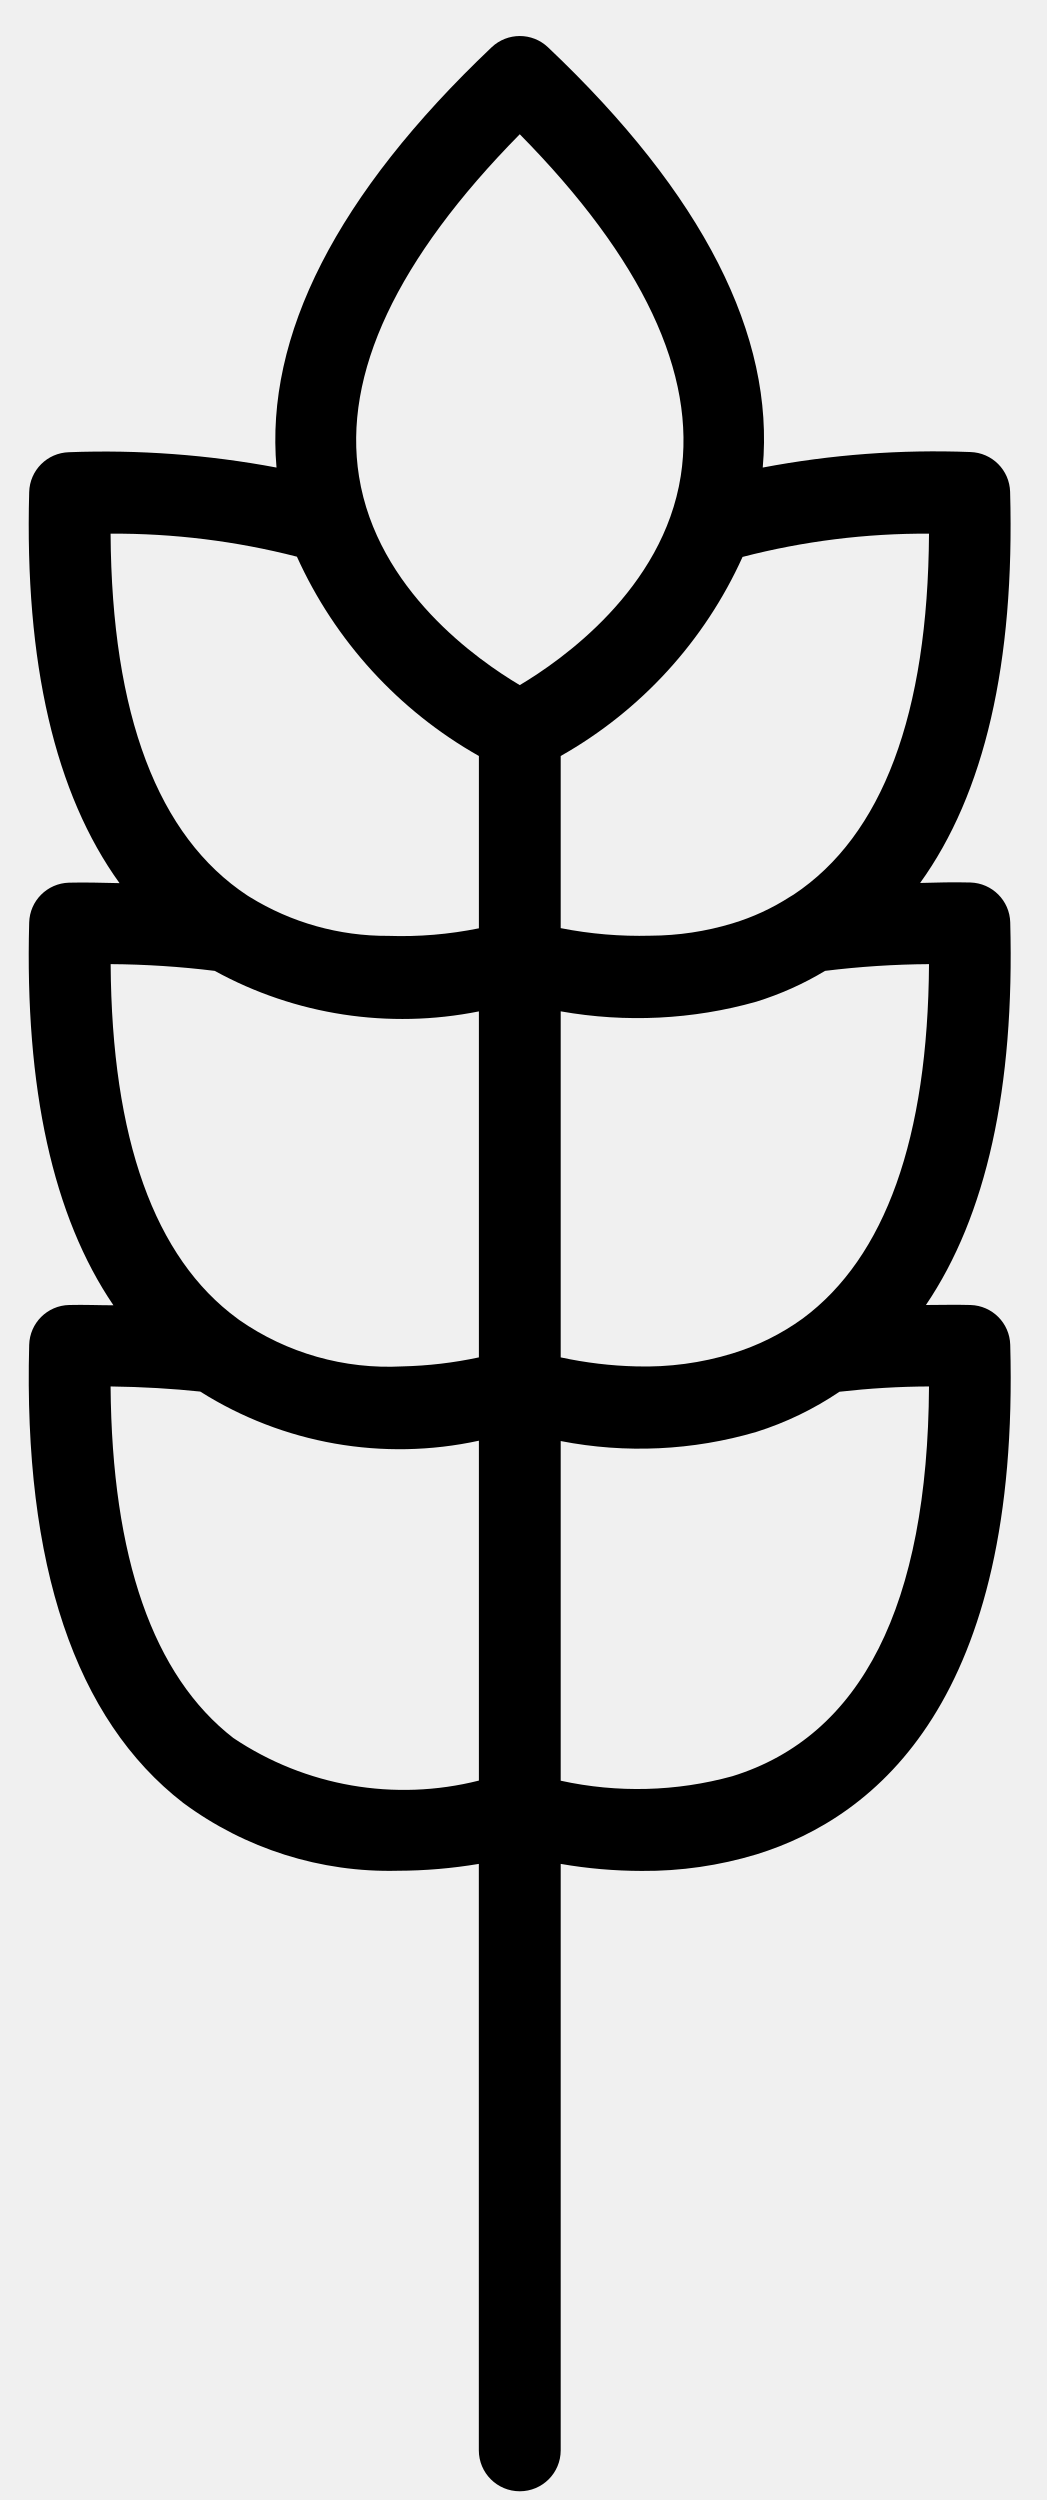
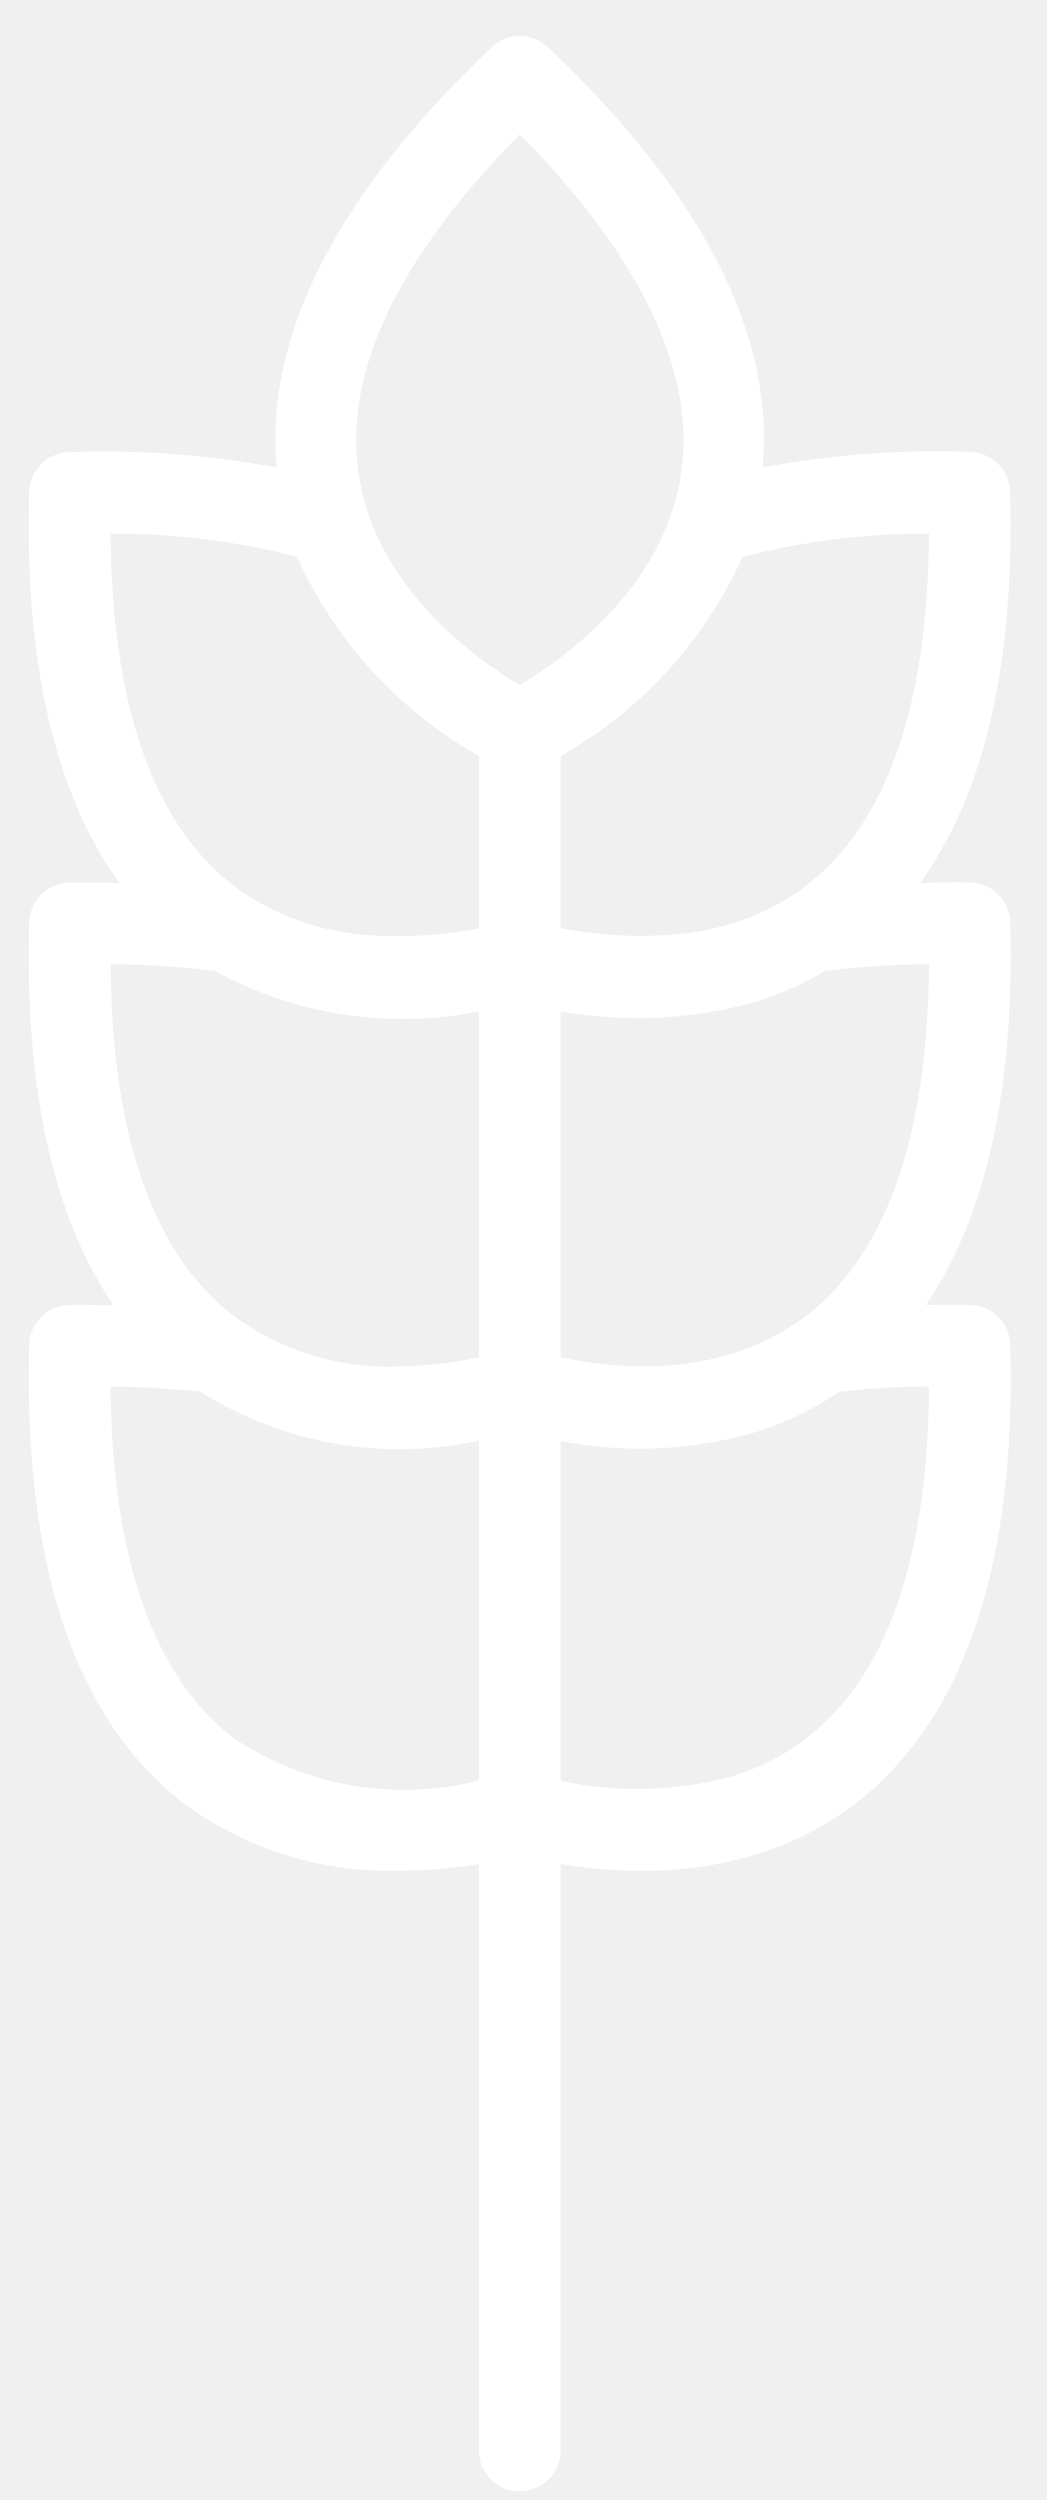
<svg xmlns="http://www.w3.org/2000/svg" width="18" height="43" viewBox="0 0 18 43" fill="none">
-   <path d="M16.693 22.446C16.425 22.438 16.18 22.446 15.926 22.446C16.964 20.914 17.453 18.716 17.376 15.864C17.366 15.491 17.066 15.19 16.692 15.179C16.395 15.171 16.113 15.179 15.826 15.187C16.931 13.655 17.456 11.409 17.374 8.46C17.364 8.086 17.064 7.785 16.689 7.775C15.493 7.729 14.295 7.819 13.119 8.042C13.326 5.773 12.095 3.343 9.425 0.813C9.154 0.555 8.728 0.555 8.456 0.813C5.789 3.346 4.557 5.772 4.756 8.042C3.58 7.821 2.383 7.733 1.187 7.778C0.813 7.788 0.512 8.088 0.502 8.463C0.422 11.408 0.948 13.655 2.056 15.19C1.767 15.185 1.484 15.174 1.186 15.182C0.812 15.193 0.512 15.493 0.502 15.867C0.425 18.722 0.913 20.925 1.951 22.451C1.698 22.451 1.453 22.439 1.19 22.446C0.814 22.454 0.512 22.756 0.502 23.131C0.402 26.92 1.293 29.571 3.15 31.009C4.216 31.799 5.517 32.211 6.843 32.177C7.31 32.176 7.776 32.136 8.236 32.059V42.146C8.236 42.535 8.551 42.85 8.94 42.85C9.329 42.85 9.644 42.535 9.644 42.146L9.644 32.059C10.104 32.139 10.57 32.179 11.037 32.18C11.706 32.185 12.371 32.089 13.012 31.895C15.096 31.251 17.544 29.208 17.376 23.131C17.366 22.757 17.067 22.457 16.693 22.446L16.693 22.446ZM15.979 16.583C15.96 19.575 15.228 21.624 13.809 22.677C13.441 22.944 13.031 23.147 12.596 23.28C12.062 23.444 11.504 23.518 10.945 23.502C10.508 23.492 10.072 23.439 9.644 23.347L9.644 17.395C10.764 17.594 11.915 17.538 13.009 17.229C13.423 17.1 13.82 16.923 14.191 16.699C14.784 16.626 15.381 16.587 15.979 16.583H15.979ZM15.979 9.179C15.96 12.286 15.178 14.372 13.651 15.387C13.631 15.398 13.611 15.41 13.591 15.423C13.283 15.622 12.948 15.777 12.596 15.883C12.14 16.021 11.666 16.092 11.189 16.094C10.671 16.108 10.153 16.064 9.644 15.964V13.003C11.024 12.223 12.119 11.024 12.772 9.579C13.819 9.308 14.897 9.173 15.979 9.179L15.979 9.179ZM1.902 9.179C2.983 9.173 4.06 9.306 5.107 9.575C5.76 11.021 6.856 12.222 8.237 13.003V15.967C7.724 16.071 7.201 16.115 6.679 16.097C5.837 16.102 5.01 15.87 4.294 15.427L4.257 15.404C2.713 14.387 1.922 12.294 1.902 9.179L1.902 9.179ZM8.237 30.626C6.789 30.992 5.254 30.726 4.014 29.894C2.634 28.826 1.926 26.793 1.902 23.847C2.453 23.854 2.967 23.885 3.444 23.935C4.869 24.835 6.59 25.138 8.237 24.78V30.626ZM8.237 23.347C7.804 23.44 7.362 23.492 6.919 23.502C5.922 23.555 4.936 23.275 4.117 22.705L4.085 22.681C2.655 21.635 1.923 19.584 1.903 16.583C2.502 16.587 3.099 16.626 3.693 16.699C5.078 17.46 6.688 17.706 8.237 17.396L8.237 23.347ZM8.94 11.784C8.228 11.361 6.487 10.152 6.175 8.194C5.893 6.435 6.824 4.457 8.94 2.309C11.052 4.453 11.985 6.429 11.709 8.188C11.404 10.137 9.651 11.361 8.94 11.784ZM12.596 30.551C11.633 30.816 10.62 30.842 9.644 30.628L9.644 24.786C10.762 25.004 11.916 24.95 13.009 24.629C13.517 24.469 13.998 24.236 14.439 23.938C14.95 23.88 15.464 23.849 15.979 23.847C15.957 27.609 14.82 29.863 12.596 30.551L12.596 30.551Z" fill="black" />
+   <path d="M16.693 22.446C16.425 22.438 16.18 22.446 15.926 22.446C16.964 20.914 17.453 18.716 17.376 15.864C17.366 15.491 17.066 15.19 16.692 15.179C16.395 15.171 16.113 15.179 15.826 15.187C16.931 13.655 17.456 11.409 17.374 8.46C17.364 8.086 17.064 7.785 16.689 7.775C15.493 7.729 14.295 7.819 13.119 8.042C13.326 5.773 12.095 3.343 9.425 0.813C9.154 0.555 8.728 0.555 8.456 0.813C5.789 3.346 4.557 5.772 4.756 8.042C3.58 7.821 2.383 7.733 1.187 7.778C0.813 7.788 0.512 8.088 0.502 8.463C0.422 11.408 0.948 13.655 2.056 15.19C1.767 15.185 1.484 15.174 1.186 15.182C0.812 15.193 0.512 15.493 0.502 15.867C0.425 18.722 0.913 20.925 1.951 22.451C1.698 22.451 1.453 22.439 1.19 22.446C0.814 22.454 0.512 22.756 0.502 23.131C0.402 26.92 1.293 29.571 3.15 31.009C4.216 31.799 5.517 32.211 6.843 32.177C7.31 32.176 7.776 32.136 8.236 32.059V42.146C8.236 42.535 8.551 42.85 8.94 42.85C9.329 42.85 9.644 42.535 9.644 42.146L9.644 32.059C10.104 32.139 10.57 32.179 11.037 32.18C11.706 32.185 12.371 32.089 13.012 31.895C15.096 31.251 17.544 29.208 17.376 23.131C17.366 22.757 17.067 22.457 16.693 22.446L16.693 22.446ZM15.979 16.583C15.96 19.575 15.228 21.624 13.809 22.677C13.441 22.944 13.031 23.147 12.596 23.28C12.062 23.444 11.504 23.518 10.945 23.502C10.508 23.492 10.072 23.439 9.644 23.347L9.644 17.395C10.764 17.594 11.915 17.538 13.009 17.229C13.423 17.1 13.82 16.923 14.191 16.699C14.784 16.626 15.381 16.587 15.979 16.583H15.979ZM15.979 9.179C15.96 12.286 15.178 14.372 13.651 15.387C13.631 15.398 13.611 15.41 13.591 15.423C13.283 15.622 12.948 15.777 12.596 15.883C12.14 16.021 11.666 16.092 11.189 16.094C10.671 16.108 10.153 16.064 9.644 15.964V13.003C11.024 12.223 12.119 11.024 12.772 9.579C13.819 9.308 14.897 9.173 15.979 9.179L15.979 9.179ZM1.902 9.179C2.983 9.173 4.06 9.306 5.107 9.575C5.76 11.021 6.856 12.222 8.237 13.003V15.967C7.724 16.071 7.201 16.115 6.679 16.097C5.837 16.102 5.01 15.87 4.294 15.427L4.257 15.404C2.713 14.387 1.922 12.294 1.902 9.179L1.902 9.179ZM8.237 30.626C6.789 30.992 5.254 30.726 4.014 29.894C2.634 28.826 1.926 26.793 1.902 23.847C2.453 23.854 2.967 23.885 3.444 23.935C4.869 24.835 6.59 25.138 8.237 24.78V30.626ZM8.237 23.347C7.804 23.44 7.362 23.492 6.919 23.502C5.922 23.555 4.936 23.275 4.117 22.705L4.085 22.681C2.655 21.635 1.923 19.584 1.903 16.583C2.502 16.587 3.099 16.626 3.693 16.699C5.078 17.46 6.688 17.706 8.237 17.396L8.237 23.347ZM8.94 11.784C8.228 11.361 6.487 10.152 6.175 8.194C5.893 6.435 6.824 4.457 8.94 2.309C11.052 4.453 11.985 6.429 11.709 8.188C11.404 10.137 9.651 11.361 8.94 11.784ZM12.596 30.551C11.633 30.816 10.62 30.842 9.644 30.628L9.644 24.786C10.762 25.004 11.916 24.95 13.009 24.629C13.517 24.469 13.998 24.236 14.439 23.938C14.95 23.88 15.464 23.849 15.979 23.847C15.957 27.609 14.82 29.863 12.596 30.551L12.596 30.551Z" fill="white" />
</svg>
